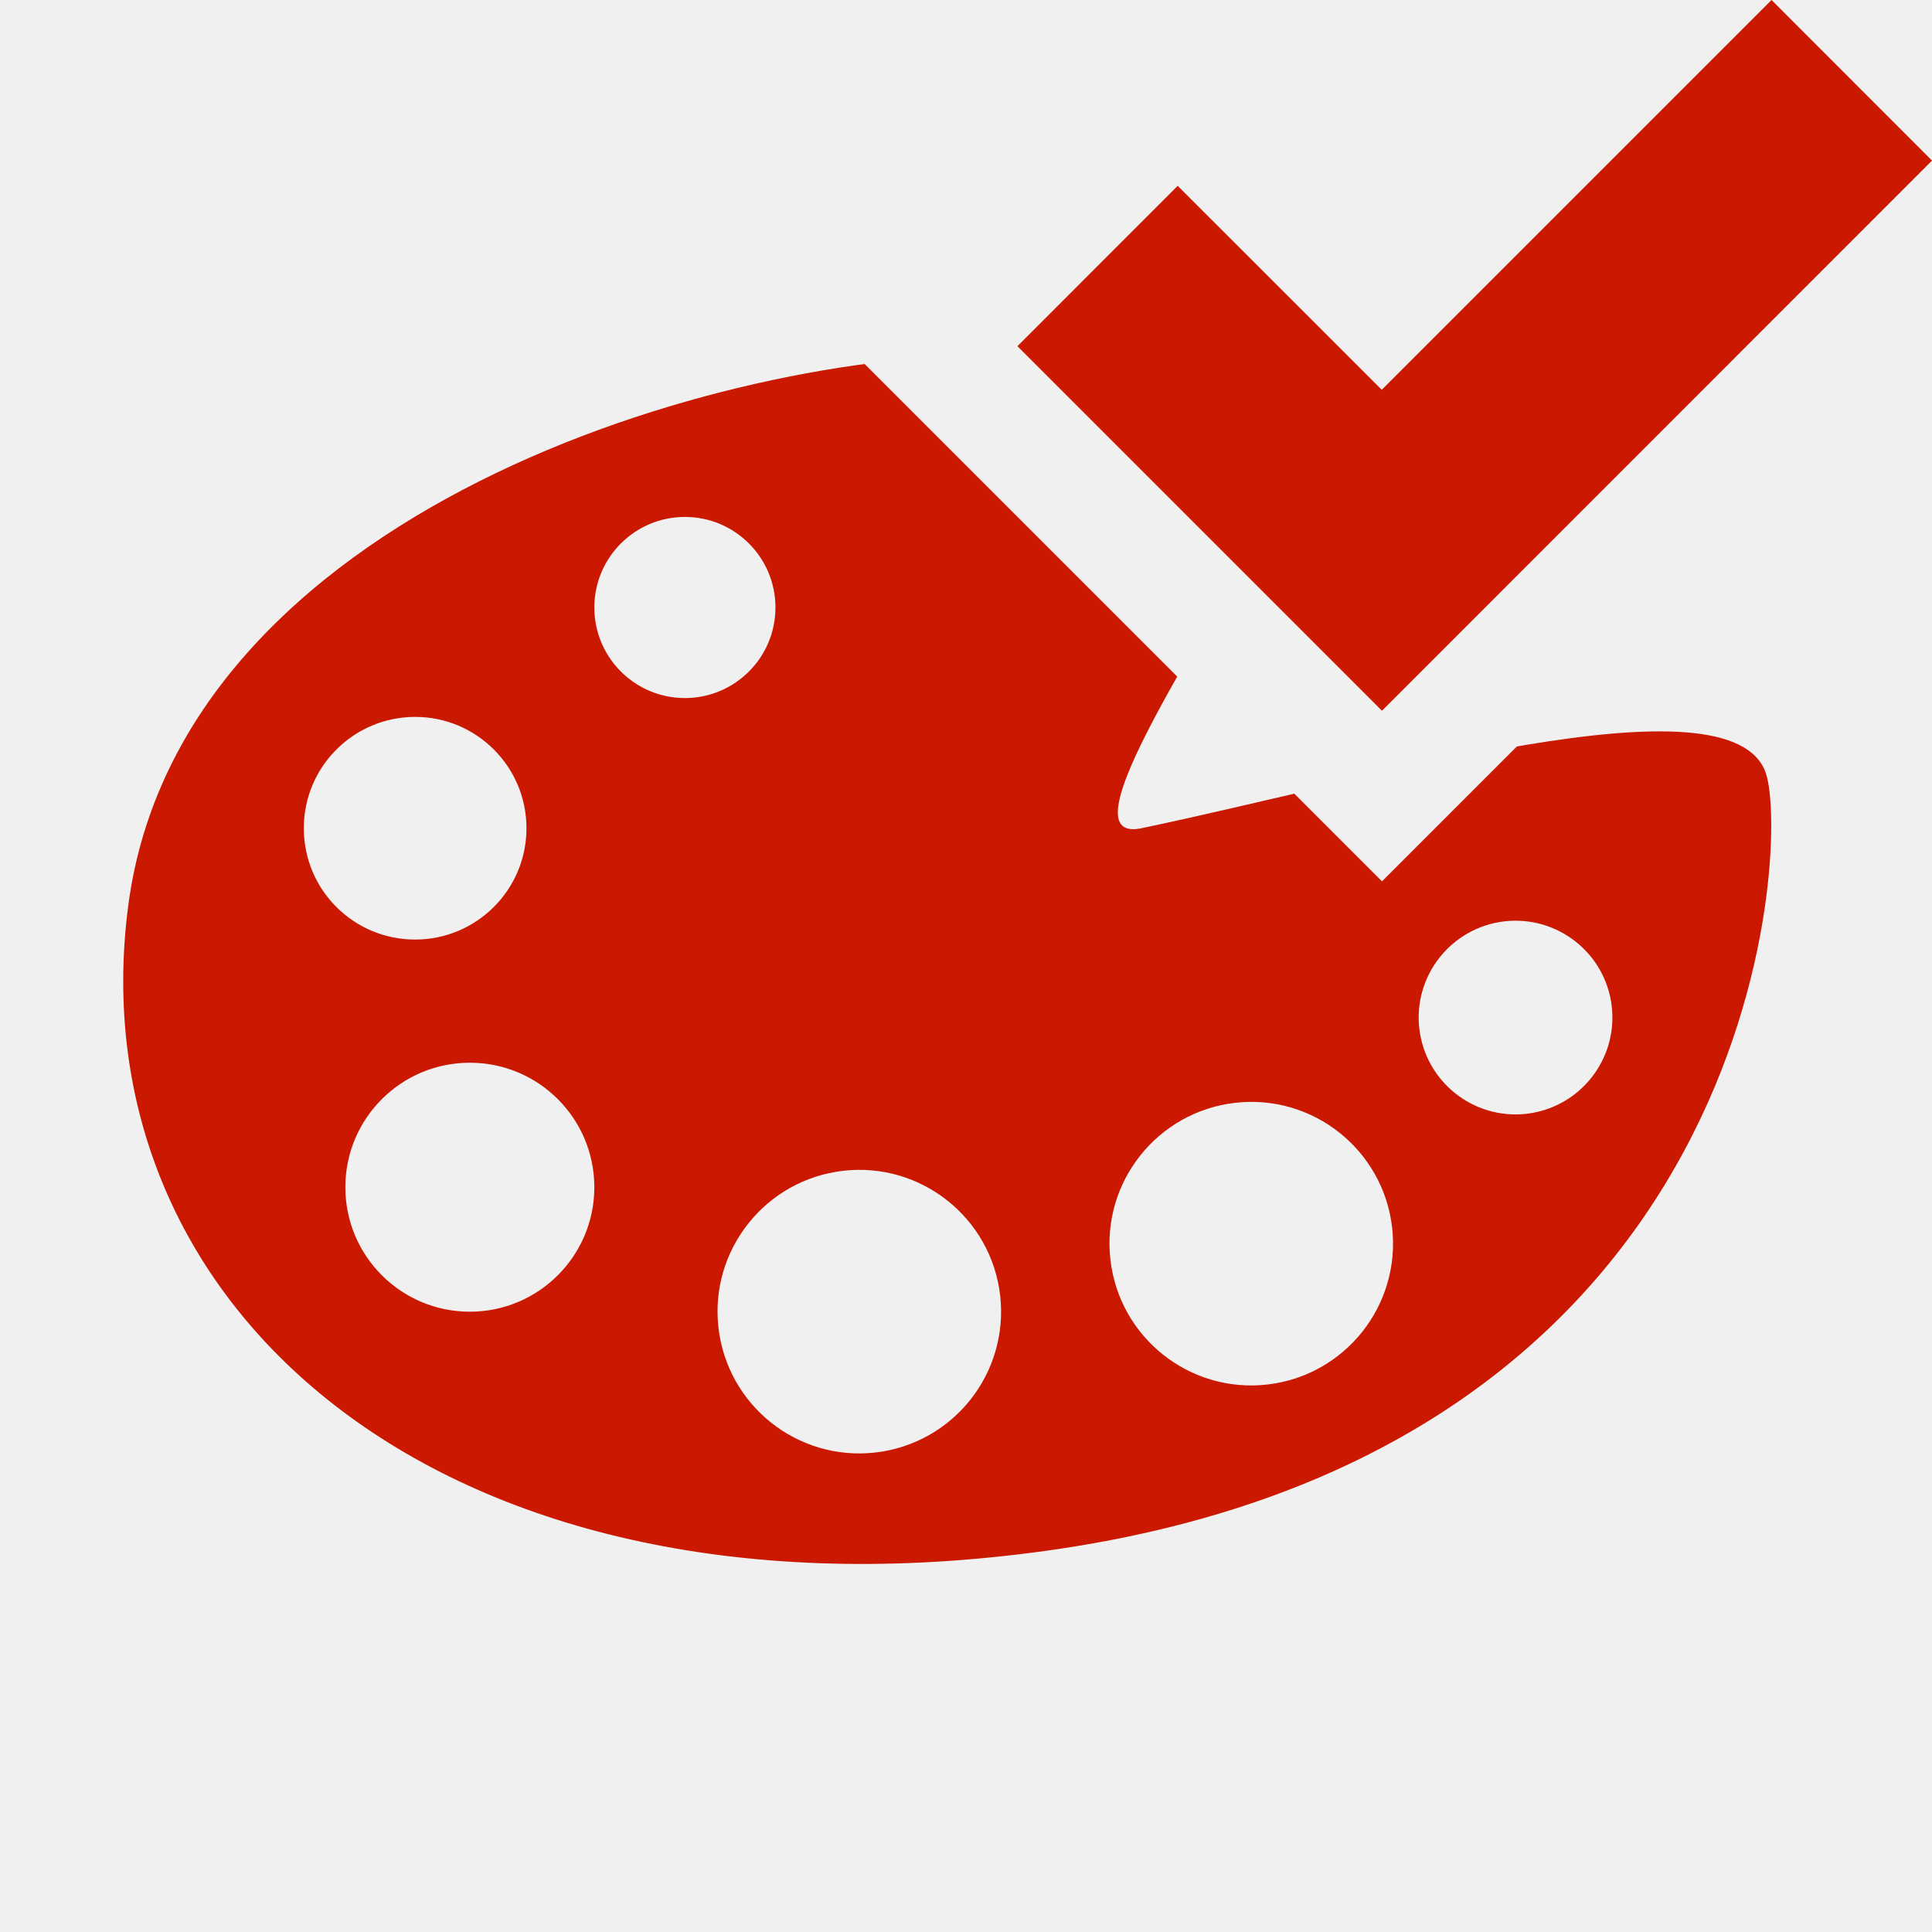
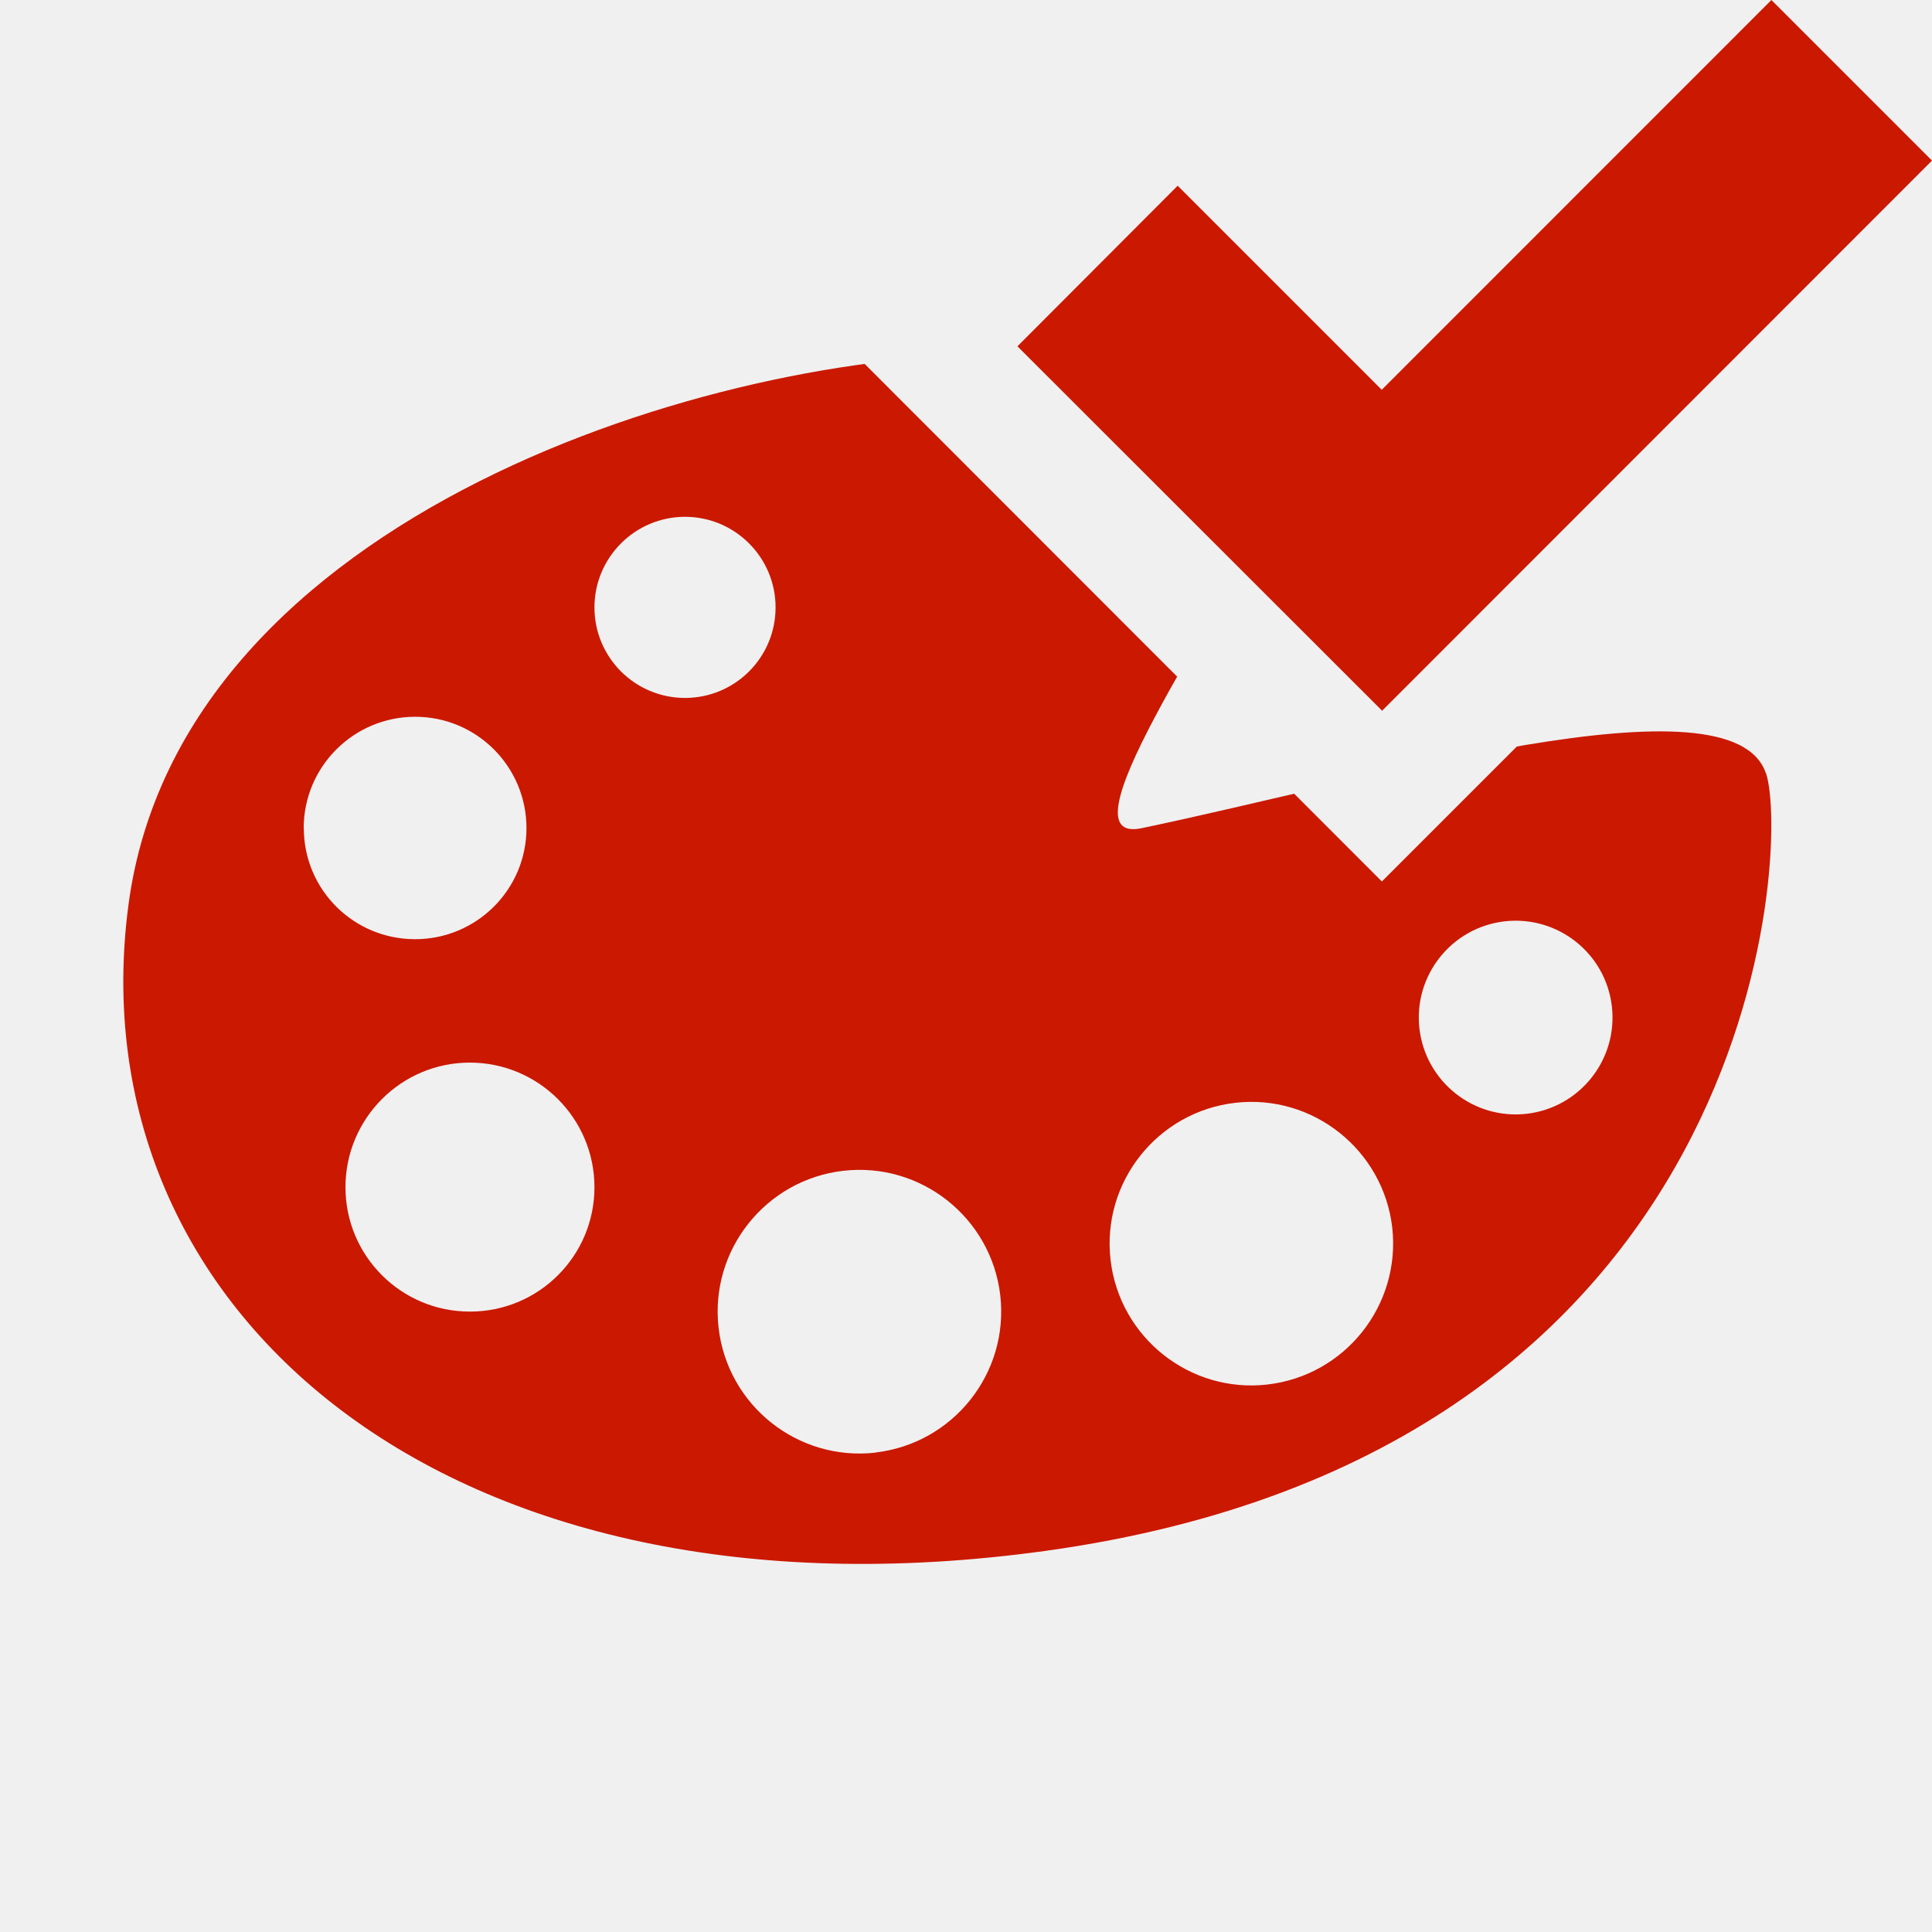
- <svg xmlns="http://www.w3.org/2000/svg" width="16px" height="16px" viewBox="0 0 16 16" shape-rendering="geometricPrecision" fill="#cb1800">
+ <svg xmlns="http://www.w3.org/2000/svg" width="16" height="16" viewBox="0 0 16 16" shape-rendering="geometricPrecision" fill="#cb1800">
  <defs>
-     <mask id="accept-path">
+     <mask id="a">
      <rect fill="#fff" width="100%" height="100%" />
-       <polygon points="14.671,-1.414 11.443,1.813 9.753,0.123 7.012,2.866 11.445,7.299 17.414,1.329 " fill="#000" />
+       <path fill="#000" d="M14.67-1.414l-3.227 3.227-1.69-1.69-2.74 2.743L11.444 7.3l5.97-5.97z" />
    </mask>
  </defs>
-   <polygon points="16,1.33 14.671,0 11.443,3.228 9.753,1.539 8.426,2.867 11.445,5.886 " fill="#cb1800" />
-   <g mask="url(#accept-path)">
-     <path d="M14.625,6.406c-0.281-0.844-3.277,0.058-5.172,0.453C8.78,7,10.005,5.24,10.688,3.969 c0.398-0.742-0.031-1-2.375-1.031C5.969,2.906,1.489,4.244,1.062,7.5c-0.438,3.344,2.625,6.031,7.594,5.344 C14.606,12.021,14.82,6.991,14.625,6.406z M2.516,6.859c0-0.509,0.413-0.922,0.922-0.922c0.509,0,0.922,0.413,0.922,0.922 c0,0.509-0.413,0.922-0.922,0.922C2.928,7.781,2.516,7.369,2.516,6.859z M3.891,10.863c-0.57,0-1.031-0.462-1.031-1.031 c0-0.57,0.462-1.031,1.031-1.031c0.57,0,1.031,0.462,1.031,1.031C4.922,10.401,4.46,10.863,3.891,10.863z M4.922,5.031 c0-0.414,0.336-0.75,0.75-0.75c0.414,0,0.75,0.336,0.75,0.75c0,0.414-0.336,0.75-0.75,0.75C5.258,5.781,4.922,5.445,4.922,5.031z M7.25,12.029c-0.644,0.074-1.226-0.389-1.3-1.033c-0.074-0.644,0.389-1.226,1.033-1.3c0.644-0.074,1.226,0.389,1.3,1.033 C8.356,11.374,7.894,11.955,7.25,12.029z M10.496,11.466c-0.644,0.074-1.226-0.389-1.3-1.033c-0.074-0.644,0.389-1.226,1.033-1.3 c0.644-0.074,1.226,0.389,1.3,1.033C11.602,10.81,11.14,11.392,10.496,11.466z M12.642,9.224c-0.44,0.05-0.837-0.266-0.888-0.706 c-0.05-0.44,0.266-0.837,0.706-0.888c0.44-0.05,0.838,0.266,0.888,0.706C13.398,8.776,13.082,9.173,12.642,9.224z" />
-   </g>
+   <path d="M16 1.33L14.67 0l-3.227 3.228-1.69-1.69-1.327 1.33 3.02 3.018" />
+   <path d="M14.625 6.406c-.28-.844-3.277.058-5.172.453-.673.14.552-1.62 1.235-2.89.398-.743-.03-1-2.375-1.032C5.97 2.906 1.49 4.244 1.063 7.5c-.44 3.344 2.624 6.03 7.593 5.344 5.95-.823 6.164-5.853 5.97-6.438zm-12.11.453c0-.51.414-.923.923-.923.51 0 .922.413.922.922 0 .508-.413.92-.922.92-.51 0-.922-.41-.922-.92zm1.376 4.003c-.57 0-1.03-.462-1.03-1.03 0-.57.462-1.032 1.03-1.032.57 0 1.032.463 1.032 1.032 0 .57-.462 1.03-1.03 1.03zM4.923 5.03c0-.413.336-.75.75-.75s.75.337.75.75c0 .415-.336.75-.75.75s-.75-.335-.75-.75zm2.328 7c-.644.073-1.226-.39-1.3-1.034-.074-.644.39-1.226 1.033-1.3.644-.074 1.226.39 1.3 1.033.073.644-.39 1.225-1.033 1.3zm3.246-.564c-.644.074-1.226-.39-1.3-1.033-.074-.644.39-1.226 1.033-1.3.643-.074 1.225.39 1.3 1.033.072.644-.39 1.226-1.034 1.3zm2.146-2.242c-.44.05-.837-.266-.888-.706-.05-.44.266-.837.706-.888.44-.05.838.266.888.706.05.44-.266.837-.706.888z" mask="url(#a)" />
</svg>
